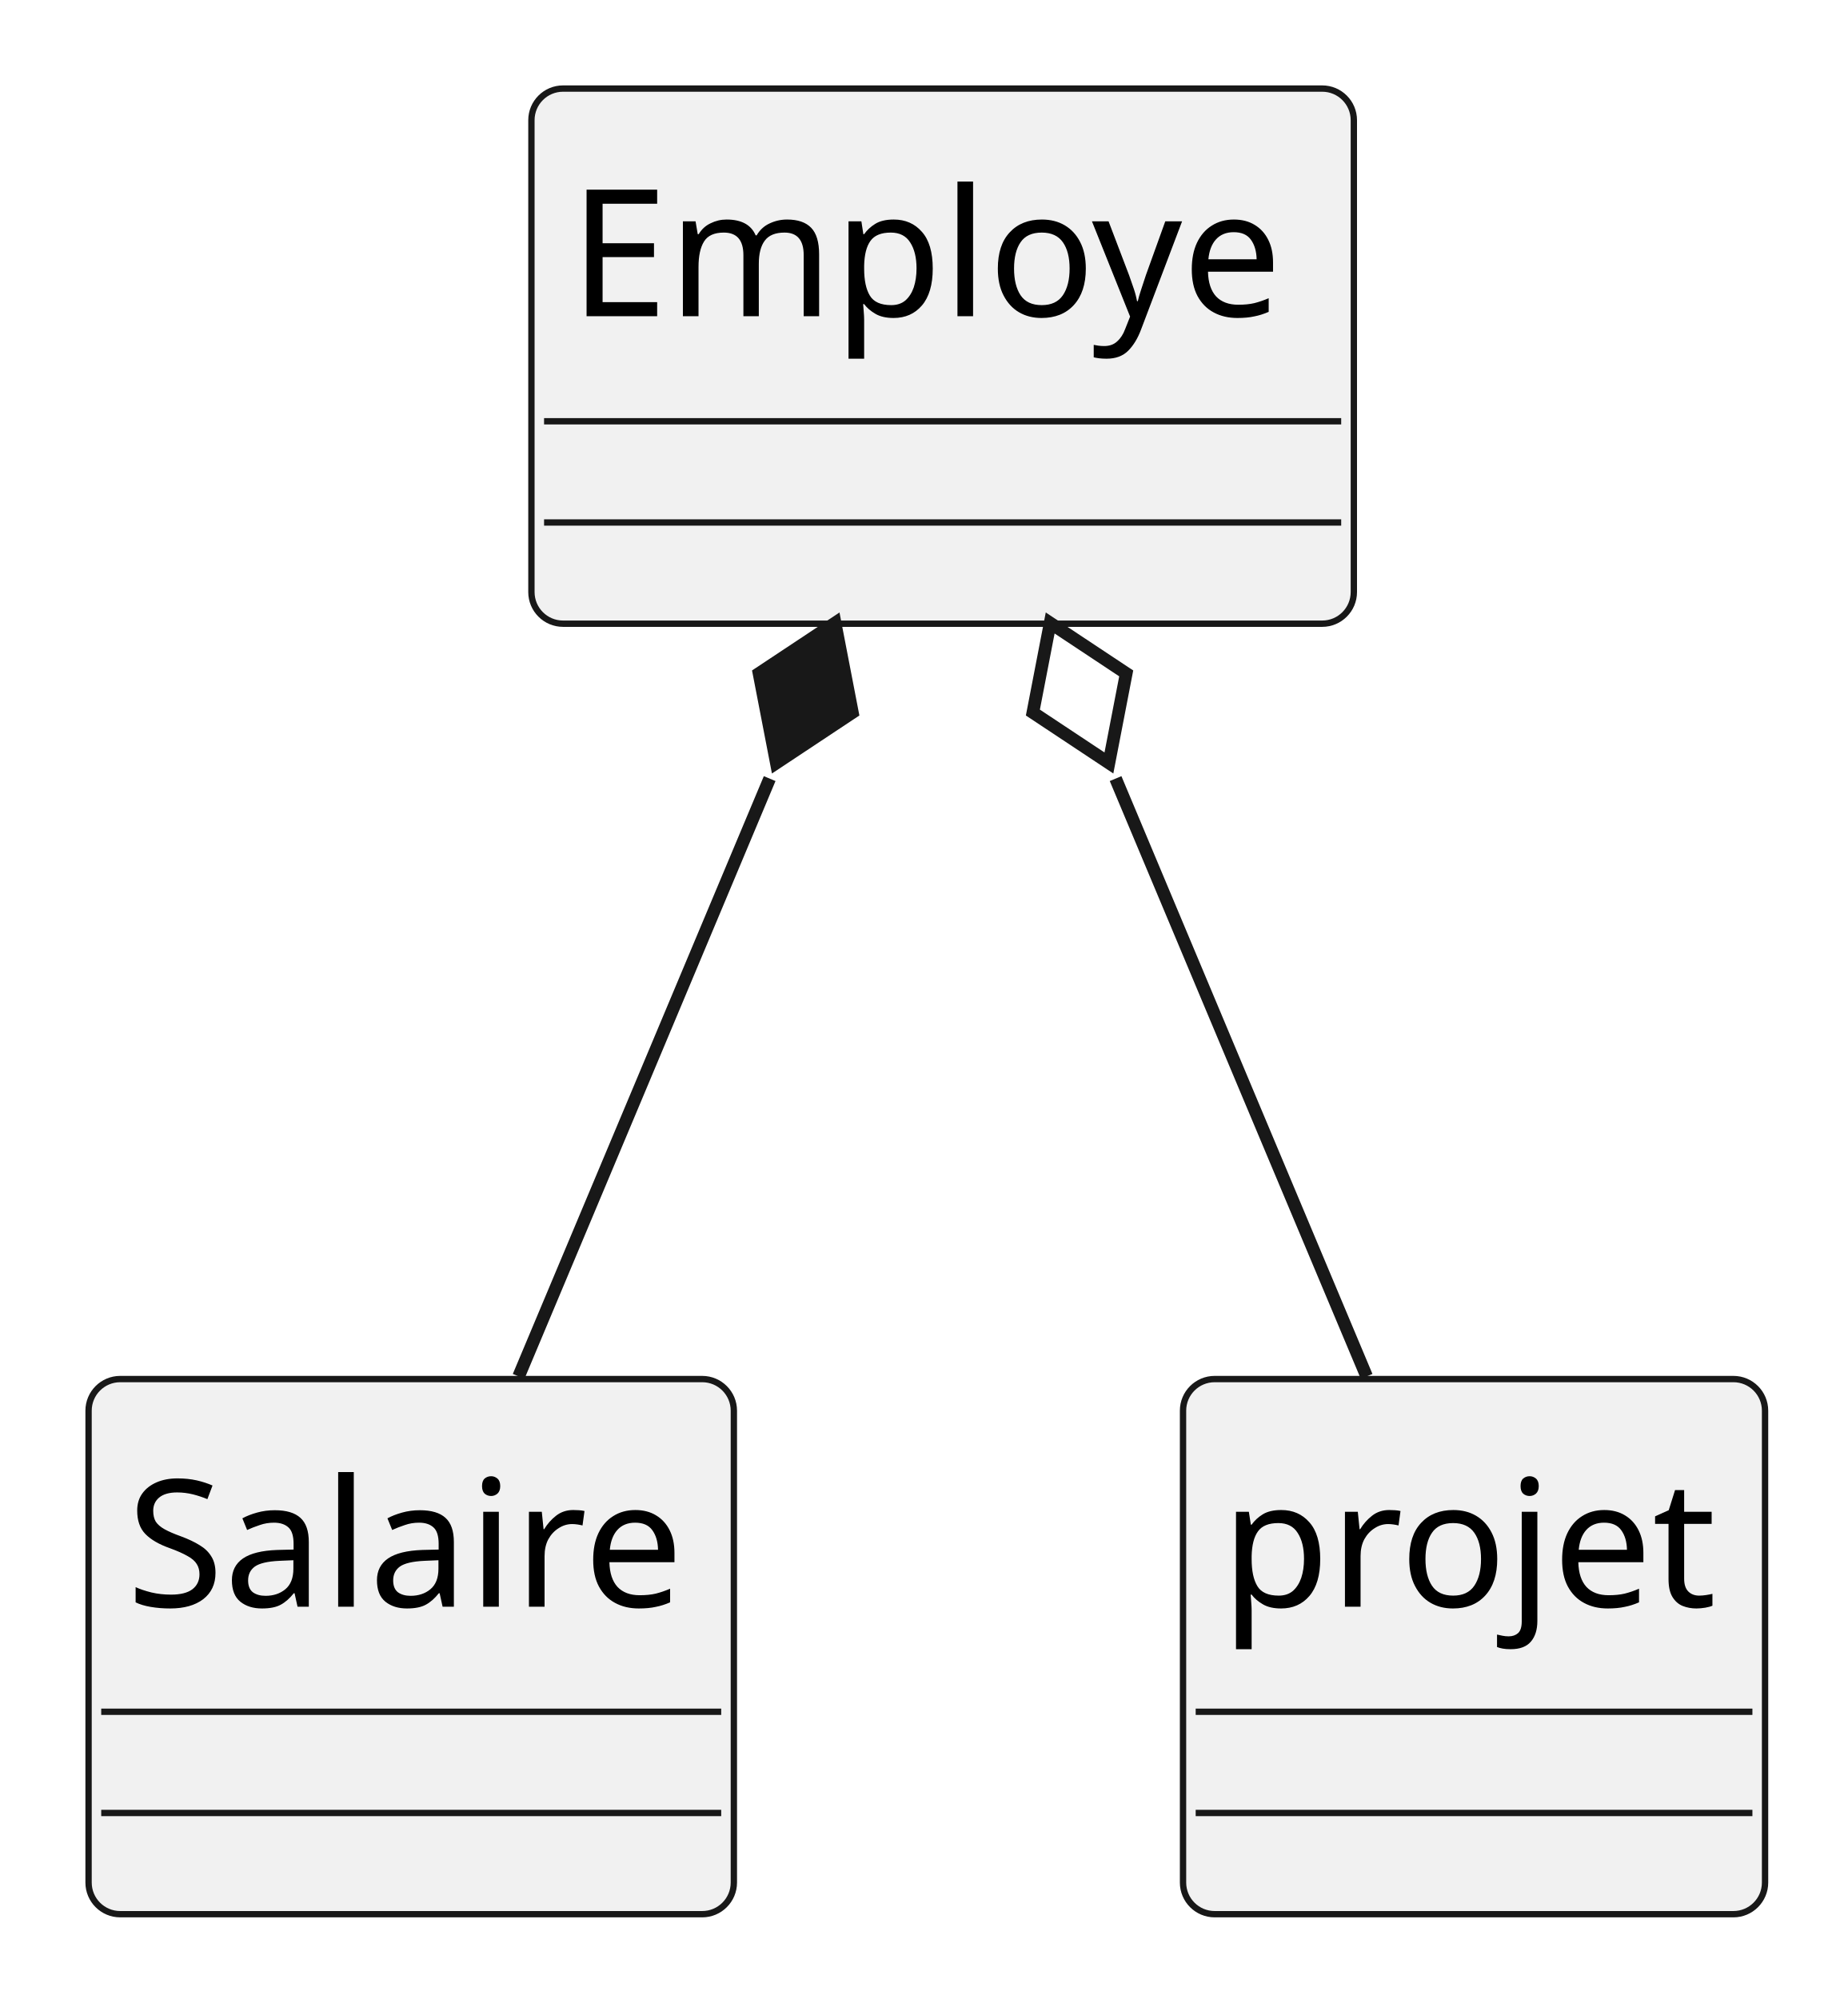
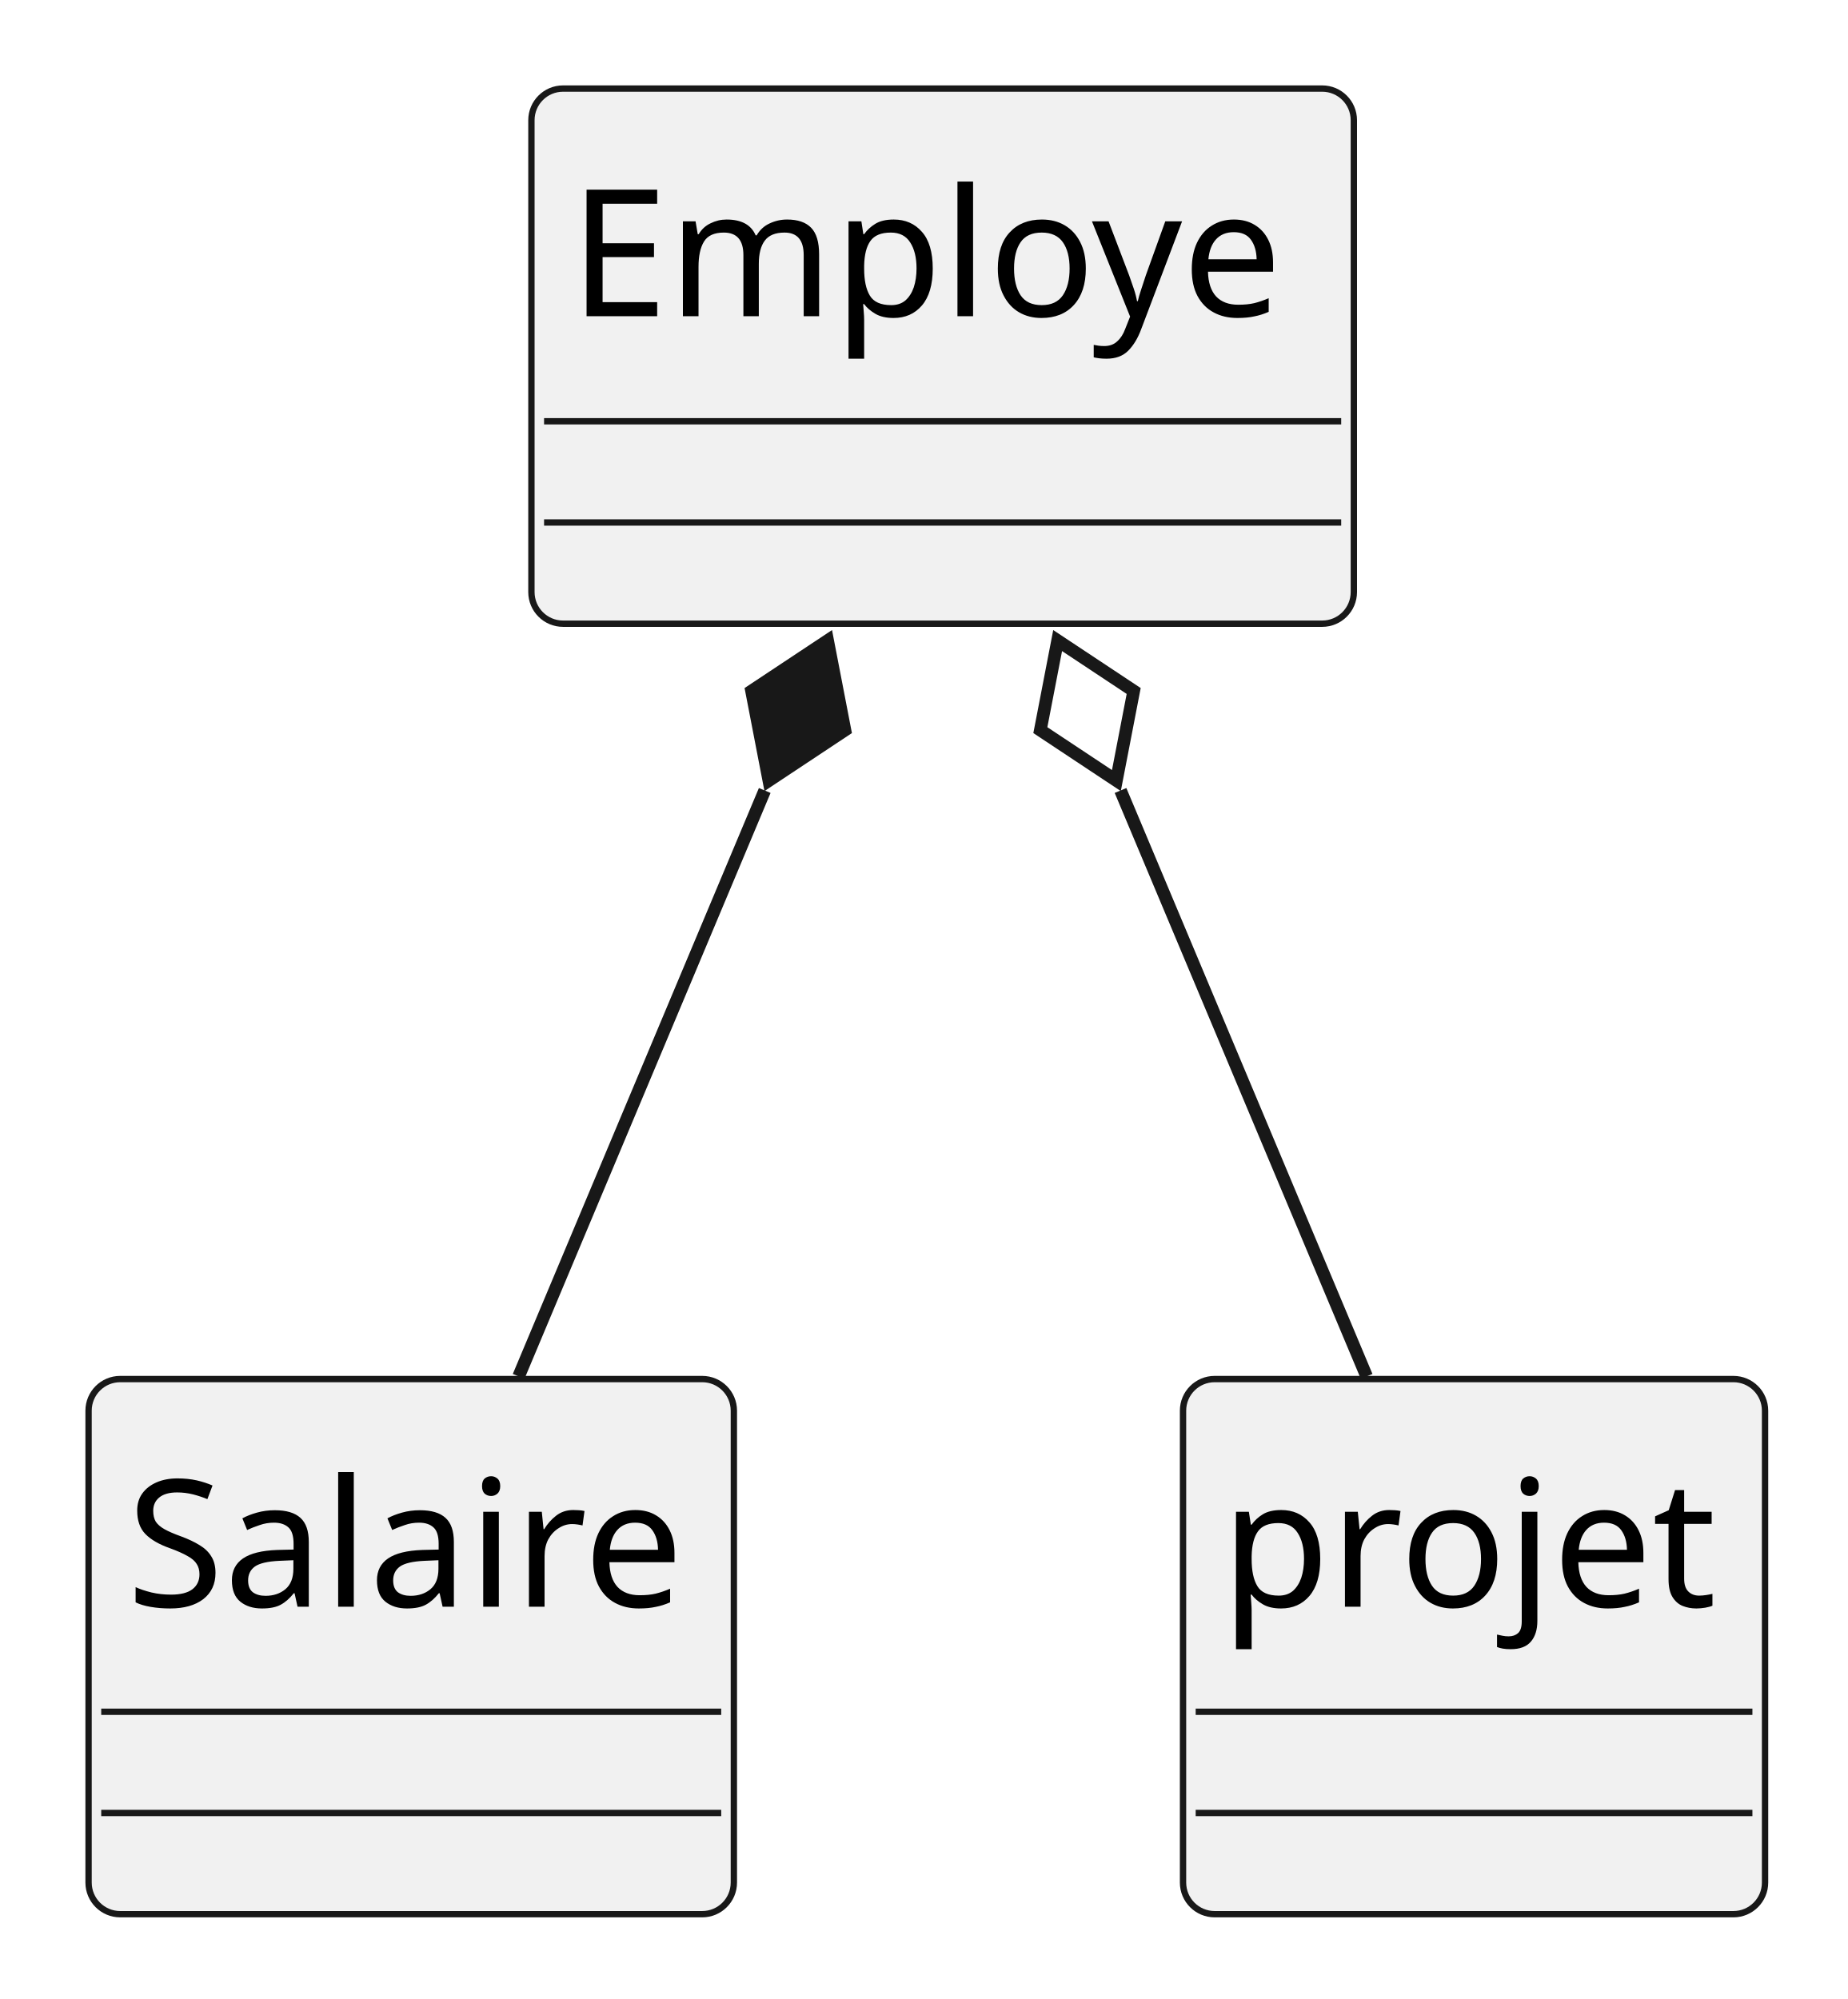
<svg xmlns="http://www.w3.org/2000/svg" contentStyleType="text/css" height="158px" preserveAspectRatio="none" style="width:146px;height:158px;background:#FFFFFF;" version="1.1" viewBox="0 0 146 158" width="146px" zoomAndPan="magnify">
  <defs />
  <g>
    <g id="elem_Employe">
      <rect fill="#F1F1F1" height="42.297" id="Employe" rx="2.5" ry="2.5" style="stroke:#181818;stroke-width:0.5;" width="65" x="42" y="7" />
      <text fill="#000000" font-family="sans-serif" font-size="14" lengthAdjust="spacing" textLength="59" x="45" y="24.995">Employe</text>
      <line style="stroke:#181818;stroke-width:0.5;" x1="43" x2="106" y1="33.297" y2="33.297" />
      <line style="stroke:#181818;stroke-width:0.5;" x1="43" x2="106" y1="41.297" y2="41.297" />
    </g>
    <g id="elem_Salaire">
      <rect fill="#F1F1F1" height="42.297" id="Salaire" rx="2.5" ry="2.5" style="stroke:#181818;stroke-width:0.5;" width="51" x="7" y="109" />
      <text fill="#000000" font-family="sans-serif" font-size="14" lengthAdjust="spacing" textLength="45" x="10" y="126.995">Salaire</text>
      <line style="stroke:#181818;stroke-width:0.5;" x1="8" x2="57" y1="135.297" y2="135.297" />
      <line style="stroke:#181818;stroke-width:0.5;" x1="8" x2="57" y1="143.297" y2="143.297" />
    </g>
    <g id="elem_projet">
      <rect fill="#F1F1F1" height="42.297" id="projet" rx="2.5" ry="2.5" style="stroke:#181818;stroke-width:0.5;" width="46" x="93.5" y="109" />
      <text fill="#000000" font-family="sans-serif" font-size="14" lengthAdjust="spacing" textLength="40" x="96.5" y="126.995">projet</text>
      <line style="stroke:#181818;stroke-width:0.5;" x1="94.5" x2="138.5" y1="135.297" y2="135.297" />
      <line style="stroke:#181818;stroke-width:0.5;" x1="94.5" x2="138.5" y1="143.297" y2="143.297" />
    </g>
    <g id="link_Employe_Salaire">
-       <path codeLine="1" d="M60.83,61.54 C54.3,77.11 46.68,95.25 40.99,108.79 " fill="none" id="Employe-backto-Salaire" style="stroke:#181818;stroke-width:1.0;" />
-       <polygon fill="#181818" points="66,49.24,59.99,53.225,61.358,60.306,67.367,56.32,66,49.24" style="stroke:#181818;stroke-width:1.0;" />
+       <path codeLine="1" d="M60.44,62.48 C53.99,77.83 46.56,95.52 40.99,108.79 " fill="none" id="Employe-backto-Salaire" style="stroke:#181818;stroke-width:1.0;" />
+       <polygon fill="#181818" points="65.41,50.63,59.4,54.615,60.767,61.696,66.777,57.71,65.41,50.63" style="stroke:#181818;stroke-width:1.0;" />
    </g>
    <g id="link_Employe_projet">
-       <path codeLine="2" d="M88.17,61.54 C94.7,77.11 102.32,95.25 108.01,108.79 " fill="none" id="Employe-backto-projet" style="stroke:#181818;stroke-width:1.0;" />
-       <polygon fill="none" points="83,49.24,81.633,56.32,87.642,60.306,89.01,53.225,83,49.24" style="stroke:#181818;stroke-width:1.0;" />
+       <path codeLine="2" d="M88.56,62.48 C95.01,77.83 102.44,95.52 108.01,108.79 " fill="none" id="Employe-backto-projet" style="stroke:#181818;stroke-width:1.0;" />
+       <polygon fill="none" points="83.59,50.63,82.223,57.71,88.233,61.696,89.6,54.615,83.59,50.63" style="stroke:#181818;stroke-width:1.0;" />
    </g>
  </g>
</svg>
